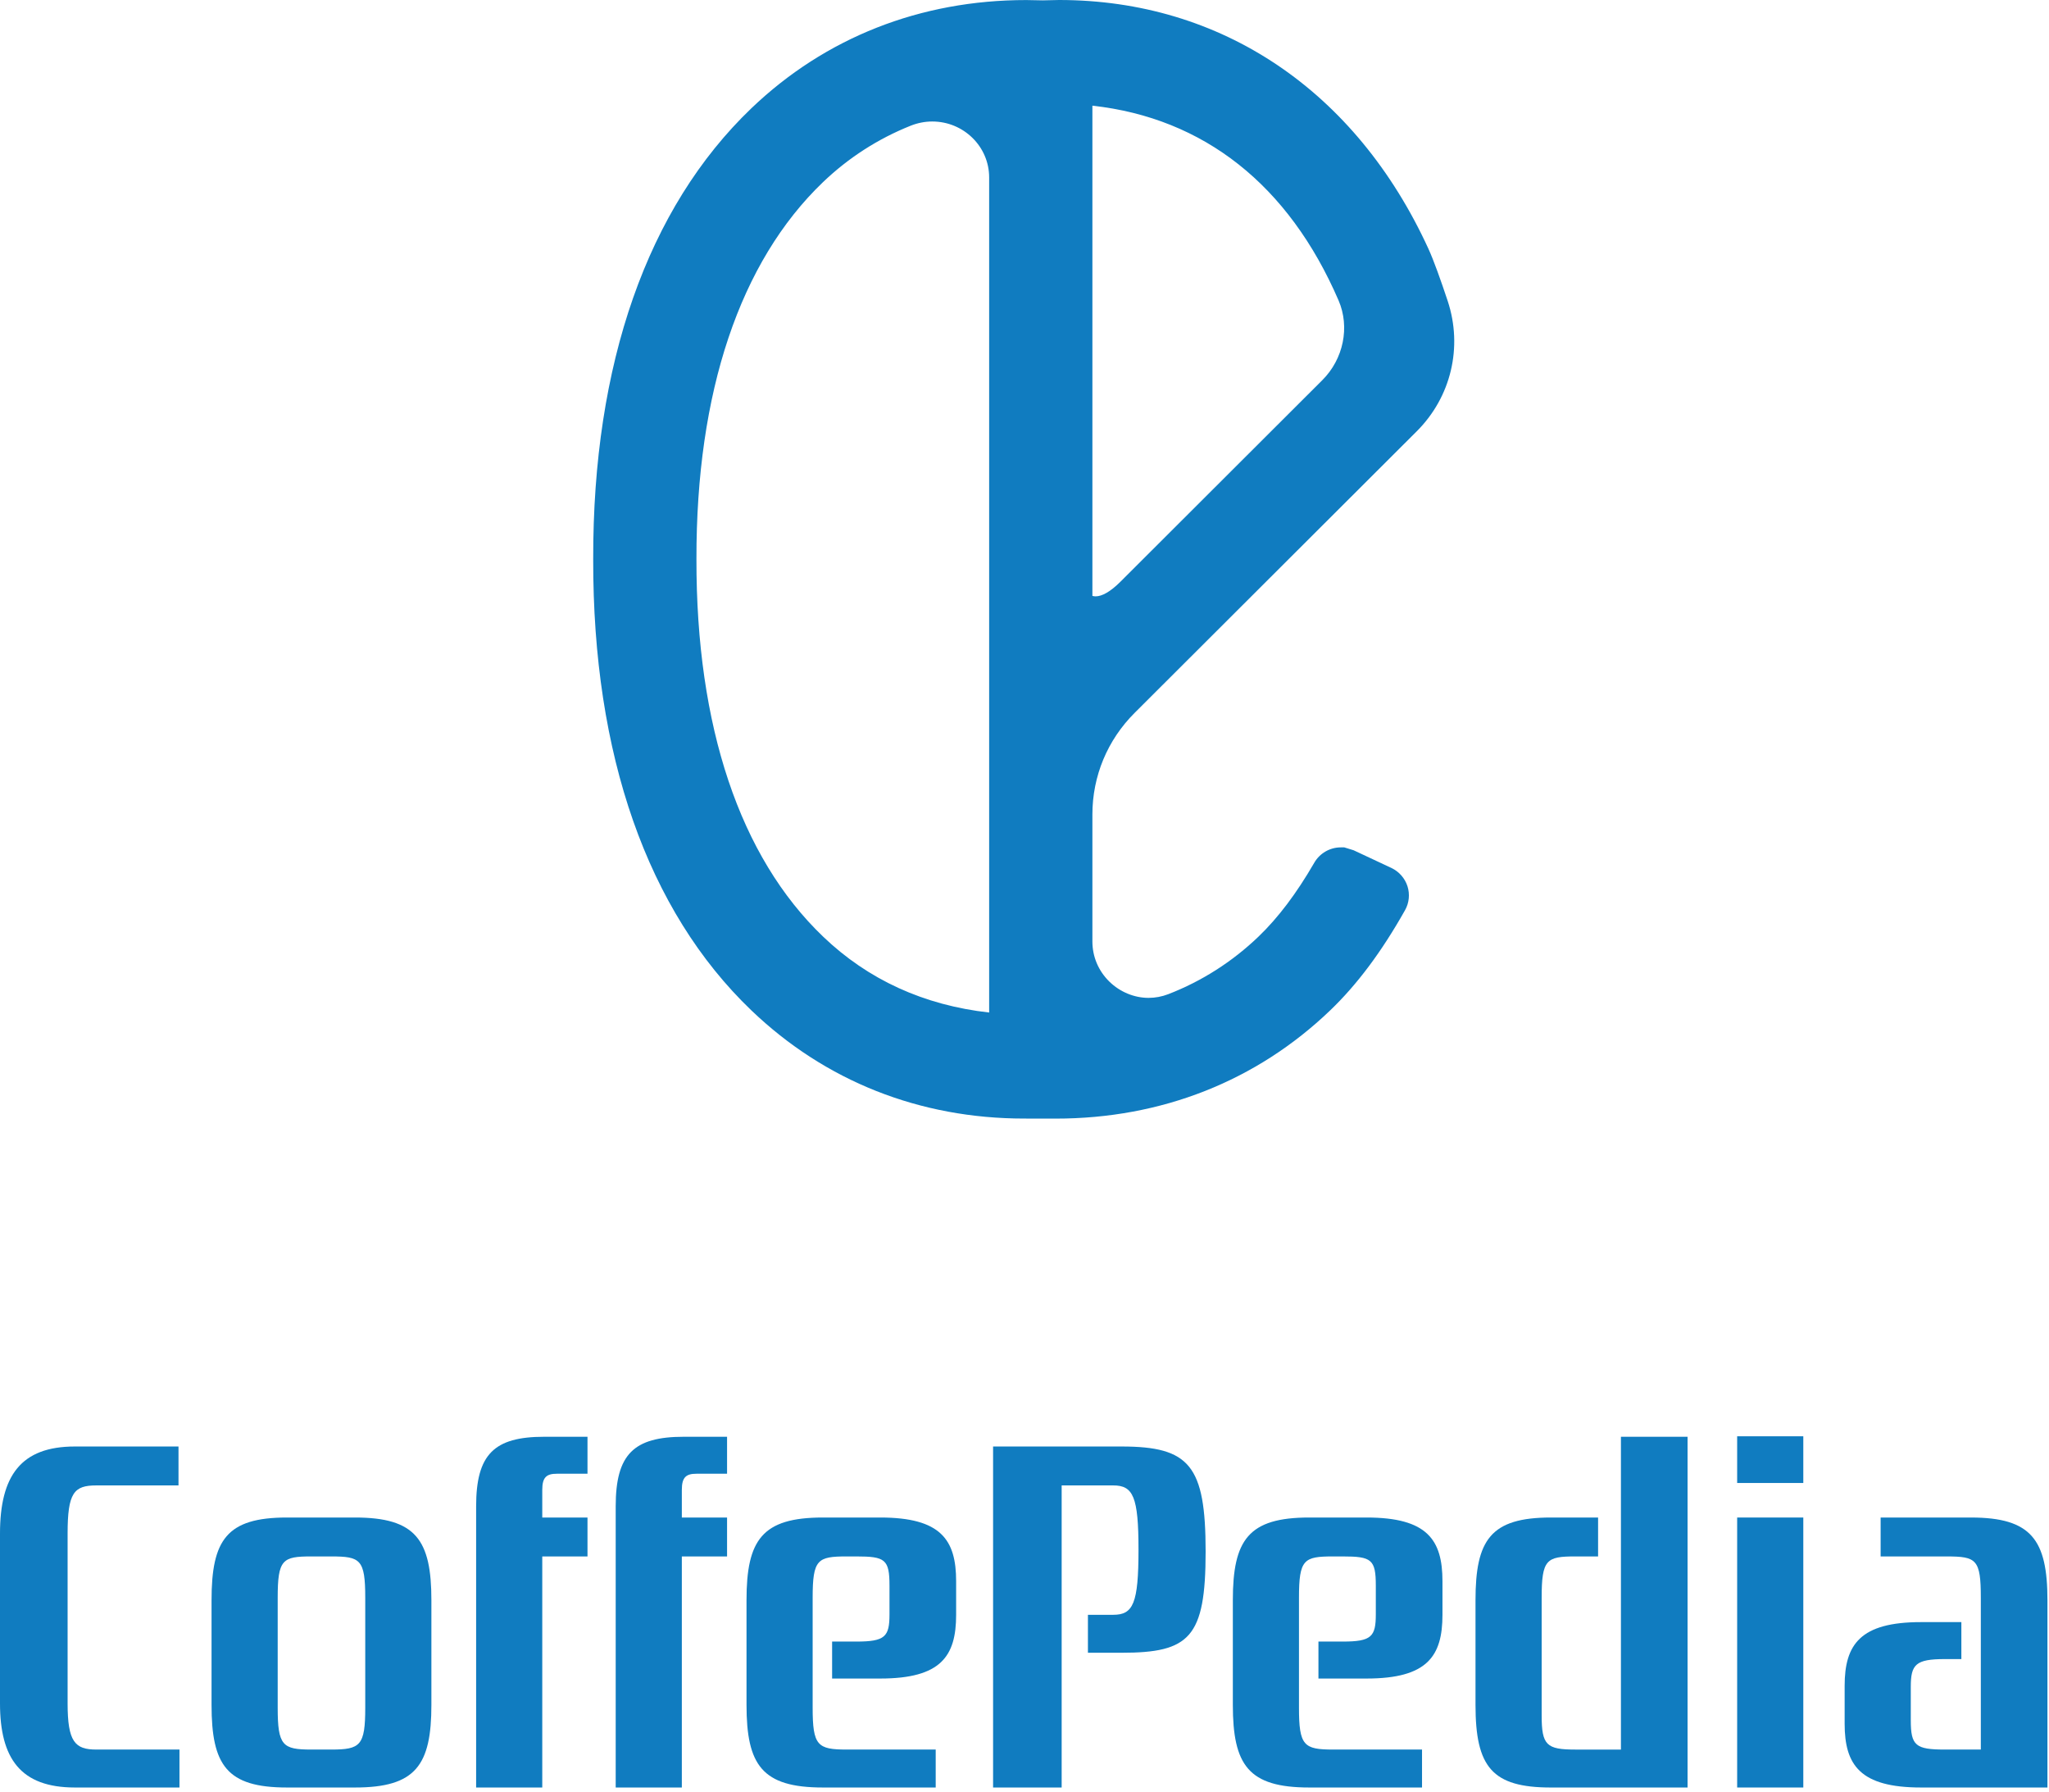
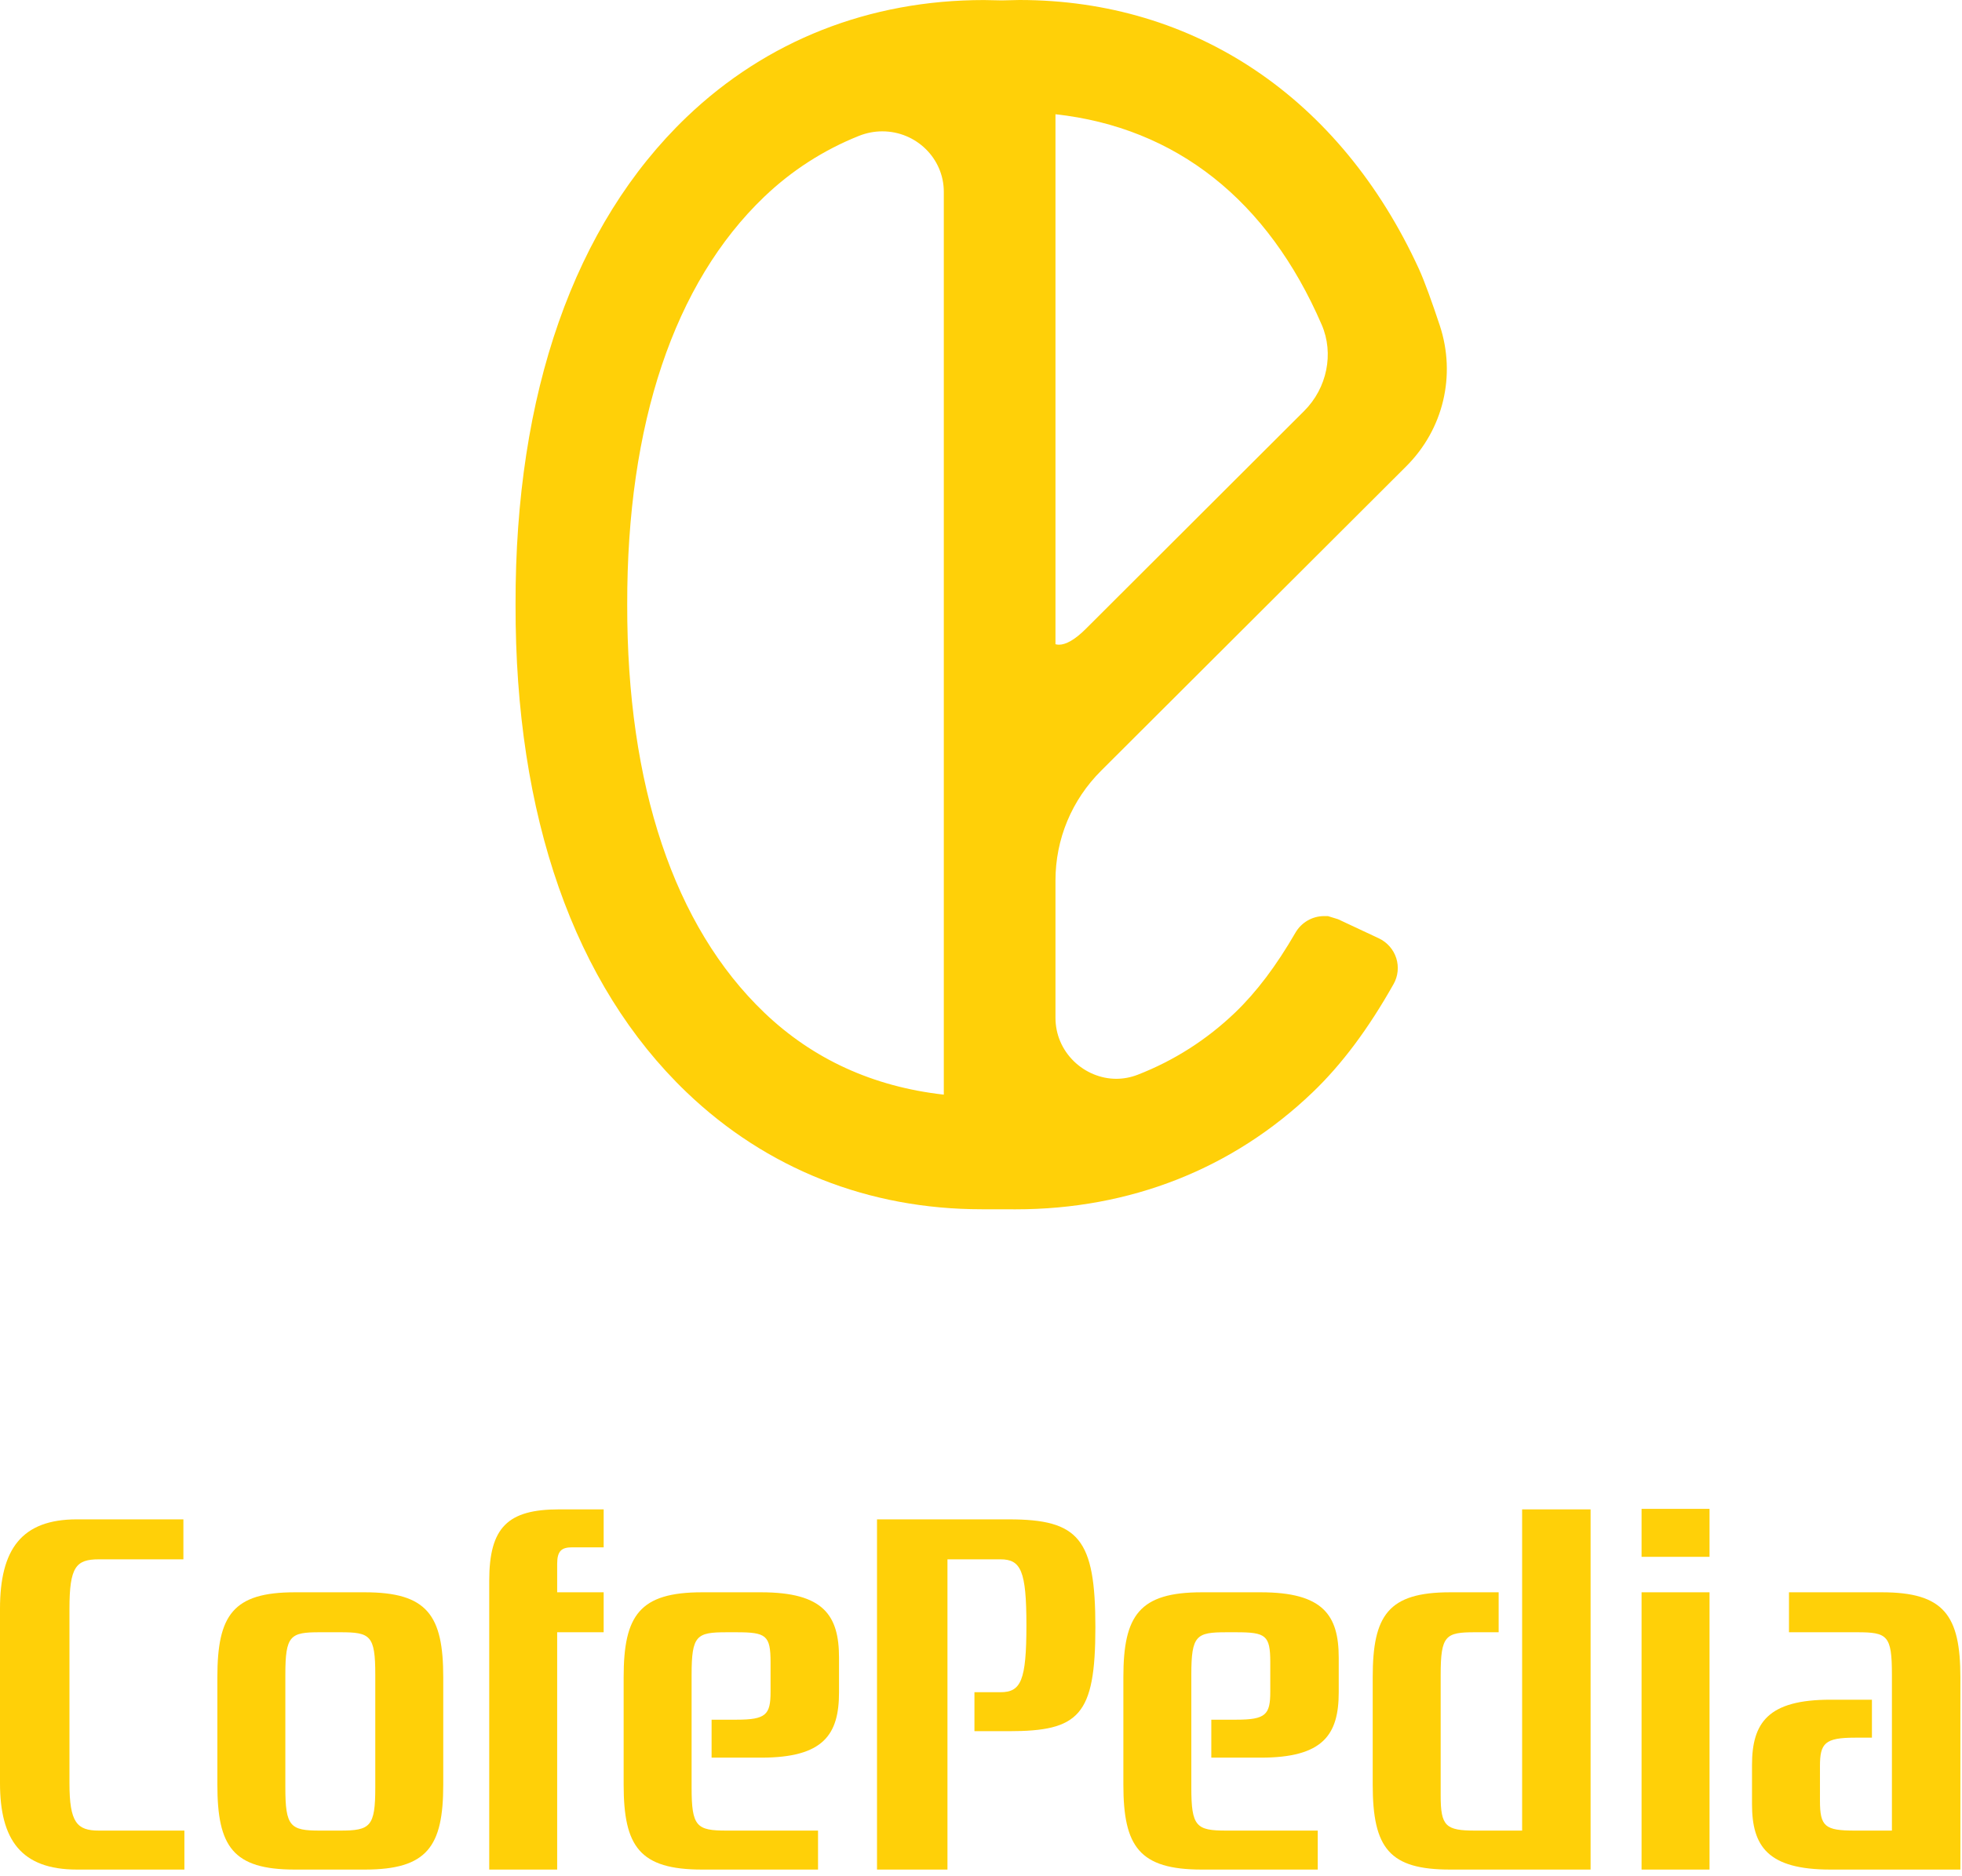
- <svg xmlns="http://www.w3.org/2000/svg" width="199px" height="174px" viewBox="0 0 199 174" version="1.1">
+ <svg xmlns="http://www.w3.org/2000/svg" width="182px" height="174px" viewBox="0 0 182 174" version="1.1">
  <g id="Mobile" stroke="none" stroke-width="1" fill="none" fill-rule="evenodd">
-     <g id="Splash-Screen" transform="translate(-88, -319)" fill="#107CC0">
-       <g id="Group" transform="translate(87.9999, 319)">
-         <path d="M106.094,57.863 C106.195,57.889 106.299,57.906 106.408,57.906 C107.026,57.906 107.839,57.464 108.819,56.484 L128.426,36.911 C130.482,34.863 131.115,31.757 130.005,29.179 C125.164,17.967 116.917,11.455 106.094,10.262 L106.094,57.863 Z M90.544,11.798 C89.831,11.798 89.122,11.937 88.445,12.206 C85.275,13.472 82.407,15.317 79.931,17.686 C71.855,25.422 67.609,38.087 67.639,54.301 C67.609,70.532 71.855,83.202 79.931,90.938 C84.304,95.13 89.726,97.607 96.067,98.319 L96.067,17.226 C96.067,14.232 93.587,11.798 90.544,11.798 L90.544,11.798 Z M99.473,108.614 C89.311,108.614 80.145,104.979 72.965,98.102 C62.881,88.439 57.568,73.292 57.612,54.301 C57.568,35.332 62.881,20.189 72.965,10.522 C80.15,3.645 89.385,0.005 99.67,0.005 L101.266,0.035 L102.858,0 C118.614,0 131.689,8.804 138.729,24.155 C139.249,25.292 139.945,27.248 140.605,29.236 C142.082,33.713 140.928,38.56 137.587,41.887 L110.204,69.214 C107.555,71.852 106.094,75.362 106.094,79.089 L106.094,91.416 C106.094,92.895 106.68,94.279 107.747,95.321 C108.775,96.323 110.16,96.895 111.551,96.895 C112.198,96.895 112.846,96.774 113.467,96.535 C116.733,95.268 119.681,93.385 122.226,90.947 C124.145,89.103 125.916,86.756 127.644,83.77 C128.177,82.851 129.16,82.282 130.215,82.282 L130.556,82.282 L131.461,82.56 L135.13,84.278 C135.877,84.63 136.447,85.28 136.696,86.057 C136.941,86.829 136.857,87.675 136.459,88.378 C134.181,92.422 131.802,95.602 129.196,98.102 C122.02,104.983 112.793,108.619 102.522,108.619 L99.473,108.614 Z" id="Fill-1" />
-         <path d="M6.566,165.397 C6.566,169.129 7.275,169.884 9.353,169.884 L17.43,169.884 L17.43,173.569 L7.275,173.569 C1.984,173.569 0,170.735 0,165.397 L0,148.912 C0,143.291 2.031,140.457 7.275,140.457 L17.336,140.457 L17.336,144.236 L9.353,144.236 C7.18,144.236 6.566,144.944 6.566,148.912 L6.566,165.397 Z" id="Fill-3" />
-         <path d="M26.97,165.822 C26.97,169.507 27.443,169.884 30.229,169.884 L32.166,169.884 C35,169.884 35.473,169.507 35.473,165.822 L35.473,155.147 C35.473,151.415 35,151.132 32.166,151.132 L30.229,151.132 C27.443,151.132 26.97,151.415 26.97,155.147 L26.97,165.822 Z M34.481,147.353 C40.385,147.353 41.897,149.526 41.897,155.383 L41.897,165.539 C41.897,171.396 40.385,173.569 34.481,173.569 L27.867,173.569 C22.011,173.569 20.546,171.396 20.546,165.539 L20.546,155.383 C20.546,149.526 22.011,147.353 27.867,147.353 L34.481,147.353 Z" id="Fill-6" />
-         <path d="M57.058,151.132 L52.665,151.132 L52.665,173.57 L46.242,173.57 L46.242,146.268 C46.242,141.214 47.989,139.512 52.854,139.512 L57.058,139.512 L57.058,143.102 L54.082,143.102 C53.09,143.102 52.665,143.434 52.665,144.661 L52.665,147.353 L57.058,147.353 L57.058,151.132 Z" id="Fill-9" />
-         <path d="M70.613,151.132 L66.22,151.132 L66.22,173.57 L59.797,173.57 L59.797,146.268 C59.797,141.214 61.545,139.512 66.409,139.512 L70.613,139.512 L70.613,143.102 L67.637,143.102 C66.645,143.102 66.22,143.434 66.22,144.661 L66.22,147.353 L70.613,147.353 L70.613,151.132 Z" id="Fill-12" />
-         <path d="M80.815,162.988 L80.815,159.398 L83.176,159.398 C85.963,159.398 86.388,158.926 86.388,156.753 L86.388,153.966 C86.388,151.415 85.963,151.132 83.176,151.132 L82.232,151.132 C79.398,151.132 78.925,151.415 78.925,155.147 L78.925,165.822 C78.925,169.507 79.398,169.884 82.232,169.884 L90.876,169.884 L90.876,173.569 L79.918,173.569 C74.013,173.569 72.502,171.396 72.502,165.539 L72.502,155.383 C72.502,149.526 74.013,147.353 79.918,147.353 L85.492,147.353 C91.396,147.353 92.86,149.526 92.86,153.541 L92.86,156.8 C92.86,160.815 91.396,162.988 85.492,162.988 L80.815,162.988 Z" id="Fill-15" />
-         <path d="M108.919,160.485 L105.66,160.485 L105.66,156.8 L108.116,156.8 C110.053,156.8 110.572,155.714 110.572,150.471 C110.572,145.322 110.053,144.236 108.116,144.236 L103.109,144.236 L103.109,173.569 L96.449,173.569 L96.449,140.457 L108.919,140.457 C115.532,140.457 117.091,142.299 117.091,150.66 C117.091,159.021 115.532,160.485 108.919,160.485" id="Fill-18" />
-         <path d="M128.048,162.988 L128.048,159.398 L130.409,159.398 C133.196,159.398 133.62,158.926 133.62,156.753 L133.62,153.966 C133.62,151.415 133.196,151.132 130.409,151.132 L129.464,151.132 C126.63,151.132 126.157,151.415 126.157,155.147 L126.157,165.822 C126.157,169.507 126.63,169.884 129.464,169.884 L138.108,169.884 L138.108,173.569 L127.15,173.569 C121.246,173.569 119.734,171.396 119.734,165.539 L119.734,155.383 C119.734,149.526 121.246,147.353 127.15,147.353 L132.724,147.353 C138.627,147.353 140.093,149.526 140.093,153.541 L140.093,156.8 C140.093,160.815 138.627,162.988 132.724,162.988 L128.048,162.988 Z" id="Fill-20" />
-         <path d="M152.986,151.132 C150.199,151.132 149.727,151.416 149.727,155.148 L149.727,166.578 C149.727,169.459 150.199,169.885 152.986,169.885 L157.426,169.885 L157.426,139.512 L163.897,139.512 L163.897,173.57 L150.625,173.57 C144.909,173.57 143.302,171.585 143.302,165.54 L143.302,155.383 C143.302,149.526 144.767,147.353 150.625,147.353 L155.207,147.353 L155.207,151.132 L152.986,151.132 Z" id="Fill-23" />
-         <path d="M168.714,173.569 L175.138,173.569 L175.138,147.354 L168.714,147.354 L168.714,173.569 Z M168.714,144 L175.138,144 L175.138,139.465 L168.714,139.465 L168.714,144 Z" id="Fill-26" />
-         <path d="M190.489,157.509 L190.489,161.099 L188.883,161.099 C186.049,161.099 185.577,161.618 185.577,163.791 L185.577,167.051 C185.577,169.507 186.049,169.884 188.883,169.884 L192.379,169.884 L192.379,155.147 C192.379,151.416 191.953,151.133 189.072,151.133 L182.648,151.133 L182.648,147.354 L191.433,147.354 C197.291,147.354 198.849,149.527 198.849,155.384 L198.849,173.569 L186.568,173.569 C180.664,173.569 179.153,171.396 179.153,167.382 L179.153,163.697 C179.153,159.682 180.664,157.509 186.568,157.509 L190.489,157.509 Z" id="Fill-28" />
+     <g id="Splash-Screen" transform="translate(-97, -319)" fill="#FFD008">
+       <g id="Logo-Yellow" transform="translate(97, 319)">
+         <path d="M97.908,59.774 C98.012,59.801 98.12,59.819 98.234,59.819 C98.87,59.819 99.711,59.362 100.723,58.349 L120.978,38.13 C123.101,36.014 123.756,32.805 122.609,30.142 C117.608,18.561 109.089,11.833 97.908,10.6 L97.908,59.774 Z M81.844,12.187 C81.108,12.187 80.376,12.33 79.676,12.608 C76.401,13.917 73.438,15.822 70.881,18.269 C62.537,26.261 58.151,39.344 58.182,56.095 C58.151,72.862 62.537,85.95 70.881,93.942 C75.398,98.272 81,100.831 87.55,101.566 L87.55,17.794 C87.55,14.701 84.988,12.187 81.844,12.187 L81.844,12.187 Z M91.068,112.202 C80.57,112.202 71.102,108.447 63.685,101.342 C53.267,91.36 47.779,75.713 47.824,56.095 C47.779,36.498 53.267,20.855 63.685,10.869 C71.107,3.765 80.647,0.004 91.272,0.004 L92.921,0.036 L94.565,-2.84217094e-14 C110.841,-2.84217094e-14 124.348,9.094 131.621,24.952 C132.158,26.127 132.877,28.148 133.559,30.201 C135.086,34.827 133.893,39.833 130.442,43.271 L102.154,71.5 C99.417,74.225 97.908,77.851 97.908,81.701 L97.908,94.435 C97.908,95.964 98.514,97.393 99.615,98.469 C100.677,99.505 102.109,100.096 103.546,100.096 C104.214,100.096 104.883,99.971 105.524,99.724 C108.899,98.415 111.943,96.47 114.572,93.951 C116.556,92.046 118.385,89.621 120.169,86.538 C120.721,85.587 121.737,85 122.826,85 L123.178,85 L124.113,85.287 L127.903,87.062 C128.676,87.425 129.263,88.097 129.52,88.9 C129.773,89.697 129.687,90.571 129.277,91.297 C126.923,95.475 124.466,98.76 121.773,101.342 C114.36,108.451 104.829,112.207 94.217,112.207 L91.068,112.202 Z" id="Fill-1" />
+         <g id="Group-3" transform="translate(0, 140)">
+           <path d="M6.443,25.448 C6.443,29.11 7.138,29.852 9.178,29.852 L17.105,29.852 L17.105,33.468 L7.138,33.468 C1.947,33.468 0,30.687 0,25.448 L0,9.271 C0,3.754 1.993,0.973 7.138,0.973 L17.012,0.973 L17.012,4.682 L9.178,4.682 C7.046,4.682 6.443,5.377 6.443,9.271 L6.443,25.448 Z" id="Fill-3" />
+           <path d="M26.469,25.866 C26.469,29.481 26.932,29.852 29.667,29.852 L31.568,29.852 C34.348,29.852 34.812,29.481 34.812,25.866 L34.812,15.389 C34.812,11.728 34.348,11.449 31.568,11.449 L29.667,11.449 C26.932,11.449 26.469,11.728 26.469,15.389 L26.469,25.866 Z M33.839,7.741 C39.633,7.741 41.117,9.873 41.117,15.621 L41.117,25.587 C41.117,31.335 39.633,33.468 33.839,33.468 L27.349,33.468 C21.601,33.468 20.164,31.335 20.164,25.587 L20.164,15.621 C20.164,9.873 21.601,7.741 27.349,7.741 L33.839,7.741 Z" id="Fill-6" />
+           <path d="M55.997,11.449 L51.685,11.449 L51.685,33.468 L45.382,33.468 L45.382,6.675 C45.382,1.715 47.097,0.047 51.871,0.047 L55.997,0.047 L55.997,3.569 L53.076,3.569 C52.103,3.569 51.685,3.894 51.685,5.099 L51.685,7.741 L55.997,7.741 L55.997,11.449 Z" id="Fill-9" />
+           <path d="M66.009,23.084 L66.009,19.561 L68.327,19.561 C71.062,19.561 71.479,19.098 71.479,16.966 L71.479,14.231 C71.479,11.728 71.062,11.45 68.327,11.45 L67.4,11.45 C64.619,11.45 64.155,11.728 64.155,15.389 L64.155,25.865 C64.155,29.481 64.619,29.852 67.4,29.852 L75.883,29.852 L75.883,33.468 L65.128,33.468 C59.334,33.468 57.851,31.336 57.851,25.587 L57.851,15.621 C57.851,9.874 59.334,7.741 65.128,7.741 L70.599,7.741 C76.393,7.741 77.83,9.874 77.83,13.813 L77.83,17.012 C77.83,20.952 76.393,23.084 70.599,23.084 L66.009,23.084 Z" id="Fill-12" />
+           <path d="M93.59,20.628 L90.392,20.628 L90.392,17.012 L92.803,17.012 C94.703,17.012 95.213,15.946 95.213,10.8 C95.213,5.748 94.703,4.682 92.803,4.682 L87.889,4.682 L87.889,33.467 L81.353,33.467 L81.353,0.974 L93.59,0.974 C100.08,0.974 101.61,2.781 101.61,10.986 C101.61,19.191 100.08,20.628 93.59,20.628" id="Fill-14" />
+           <path d="M112.364,23.084 L112.364,19.561 L114.682,19.561 C117.416,19.561 117.834,19.098 117.834,16.966 L117.834,14.231 C117.834,11.728 117.416,11.45 114.682,11.45 L113.755,11.45 C110.973,11.45 110.51,11.728 110.51,15.389 L110.51,25.865 C110.51,29.481 110.973,29.852 113.755,29.852 L122.237,29.852 L122.237,33.468 L111.483,33.468 C105.689,33.468 104.206,31.336 104.206,25.587 L104.206,15.621 C104.206,9.874 105.689,7.741 111.483,7.741 L116.953,7.741 C122.747,7.741 124.184,9.874 124.184,13.813 L124.184,17.012 C124.184,20.952 122.747,23.084 116.953,23.084 L112.364,23.084 Z" id="Fill-16" />
+           <path d="M136.839,11.449 C134.104,11.449 133.641,11.728 133.641,15.389 L133.641,26.607 C133.641,29.435 134.104,29.852 136.839,29.852 L141.196,29.852 L141.196,0.047 L147.547,0.047 L147.547,33.468 L134.521,33.468 C128.913,33.468 127.336,31.521 127.336,25.588 L127.336,15.621 C127.336,9.873 128.774,7.741 134.521,7.741 L139.018,7.741 L139.018,11.449 L136.839,11.449 Z" id="Fill-18" />
+           <path d="M152.276,33.468 L158.58,33.468 L158.58,7.741 L152.276,7.741 L152.276,33.468 Z M152.276,4.45 L158.58,4.45 L158.58,0 L152.276,0 L152.276,4.45 Z" id="Fill-21" />
+           <path d="M173.645,17.707 L173.645,21.23 L172.069,21.23 C169.288,21.23 168.824,21.74 168.824,23.872 L168.824,27.071 C168.824,29.481 169.288,29.852 172.069,29.852 L175.499,29.852 L175.499,15.389 C175.499,11.728 175.082,11.449 172.254,11.449 L165.95,11.449 L165.95,7.741 L174.572,7.741 C180.32,7.741 181.85,9.873 181.85,15.621 L181.85,33.468 L169.797,33.468 C164.003,33.468 162.52,31.335 162.52,27.395 L162.52,23.78 C162.52,19.839 164.003,17.707 169.797,17.707 L173.645,17.707 Z" id="Fill-23" />
+         </g>
      </g>
    </g>
  </g>
</svg>
